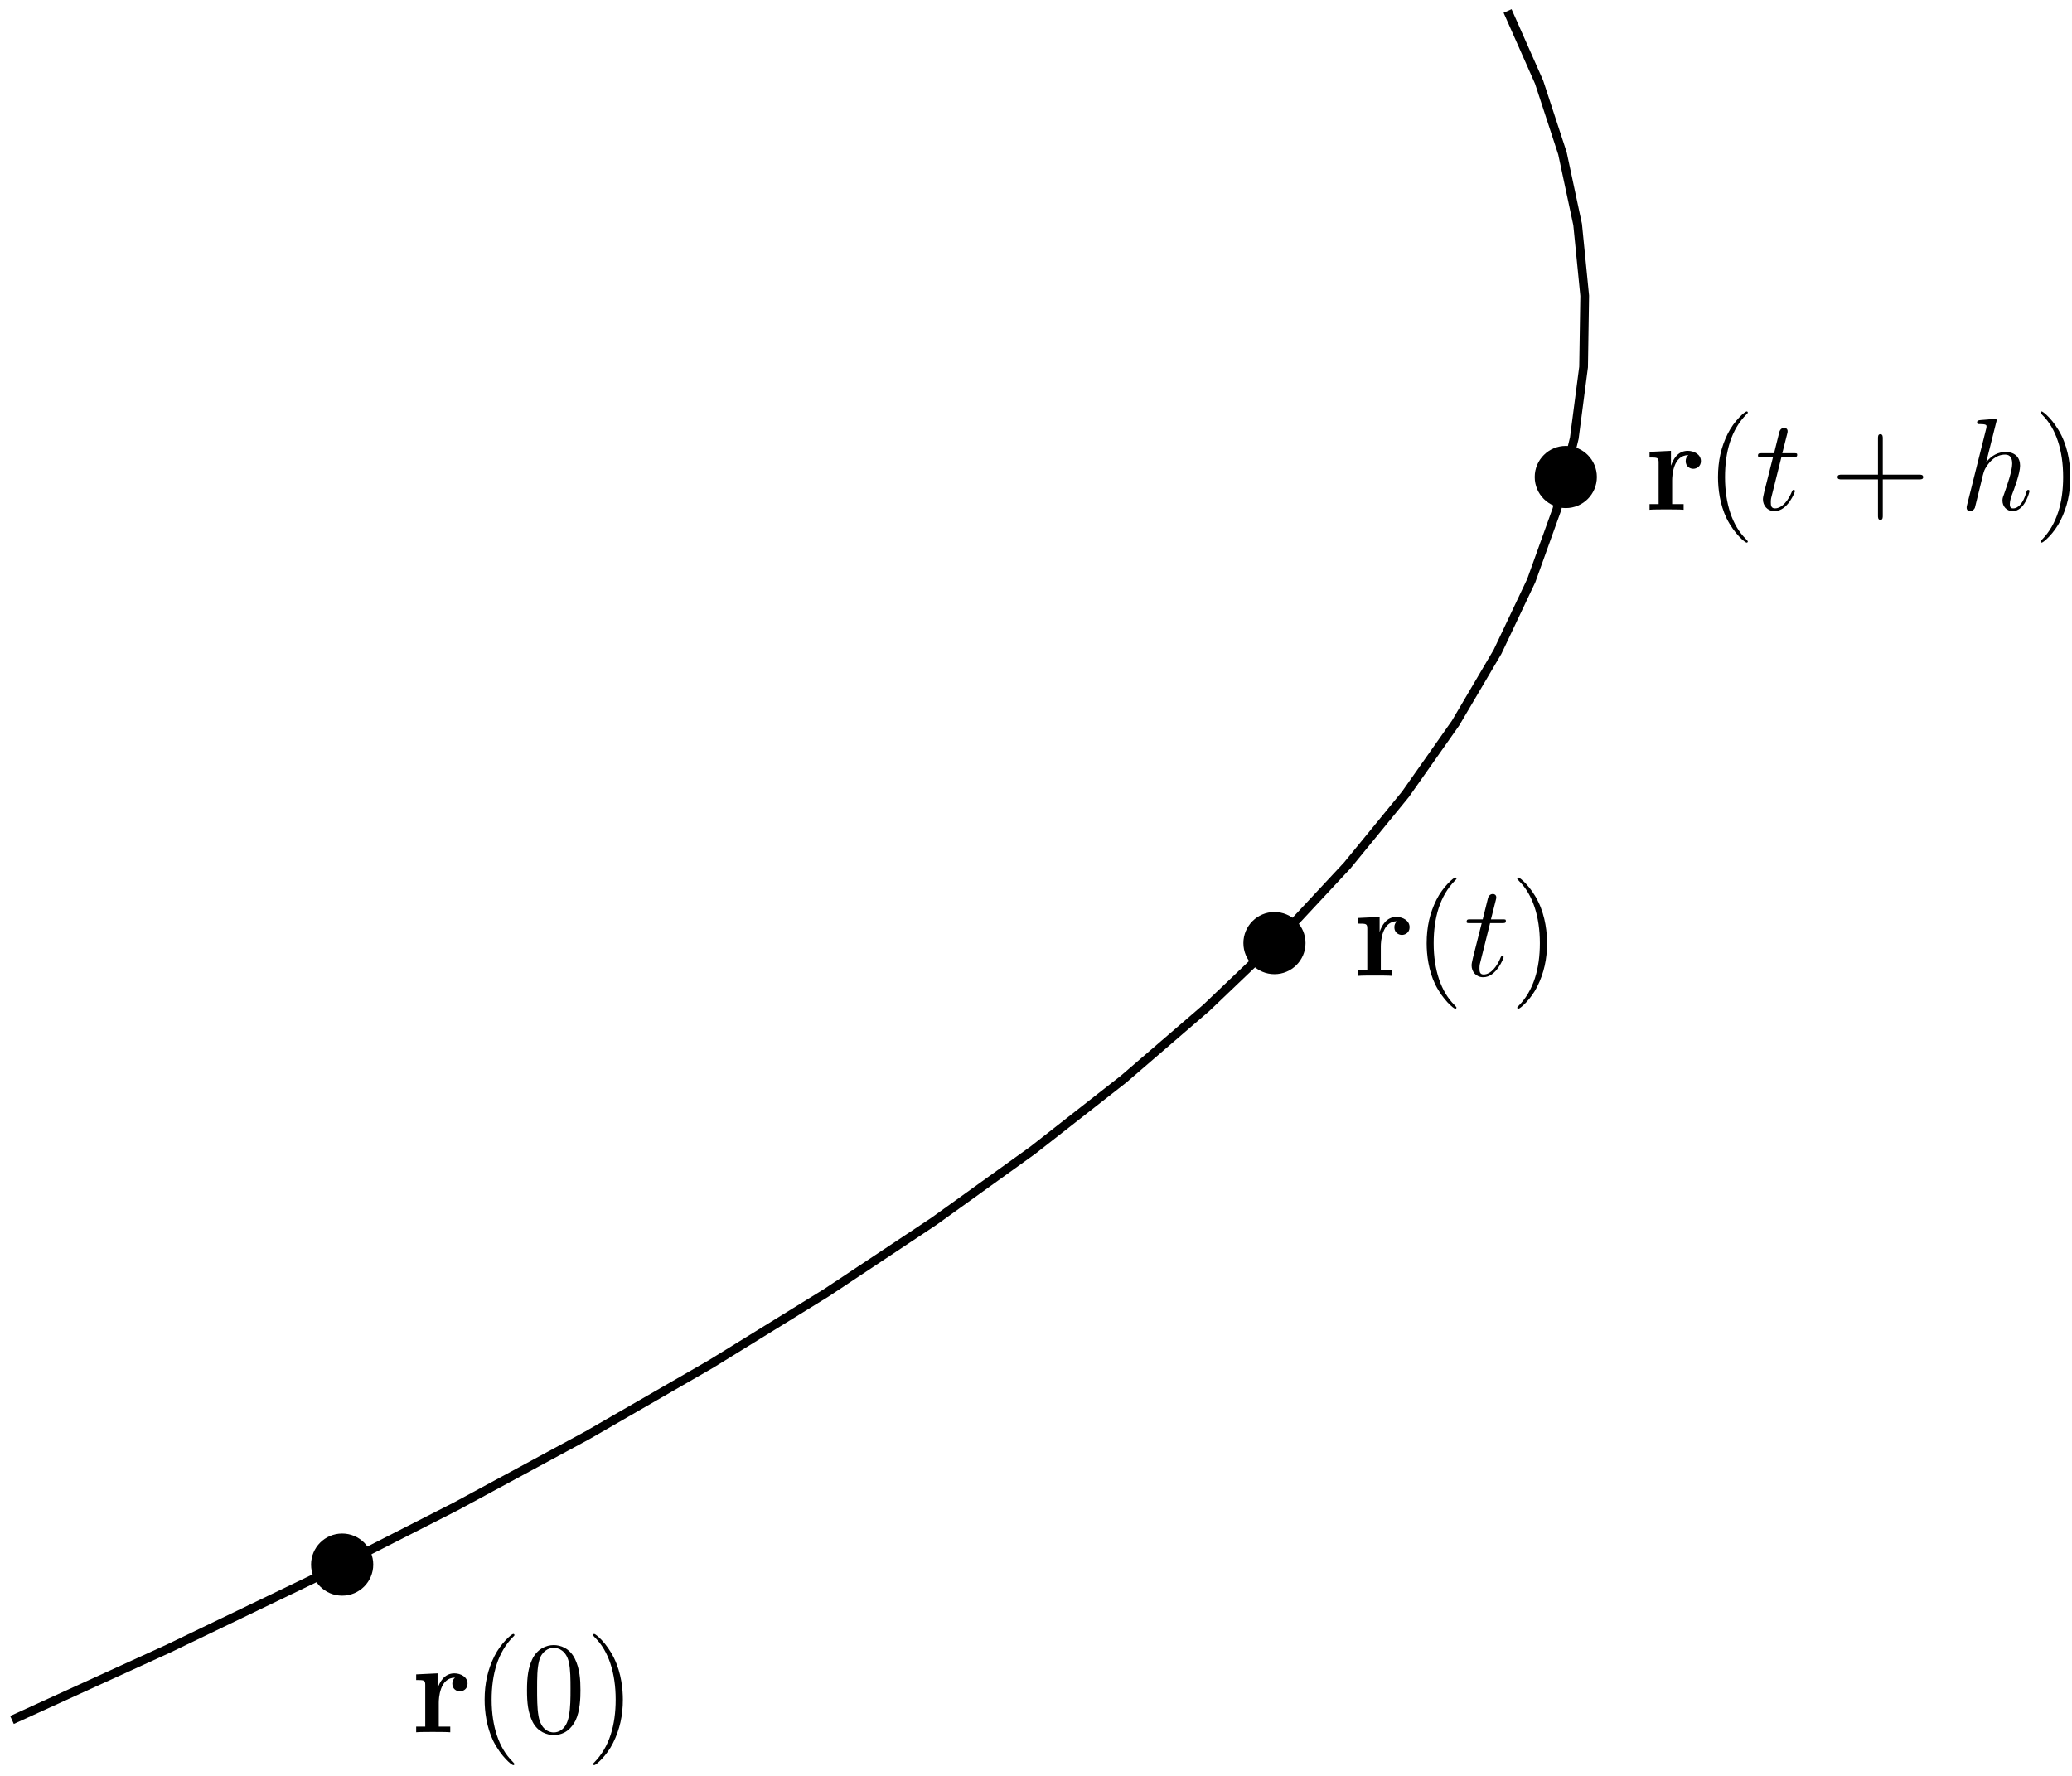
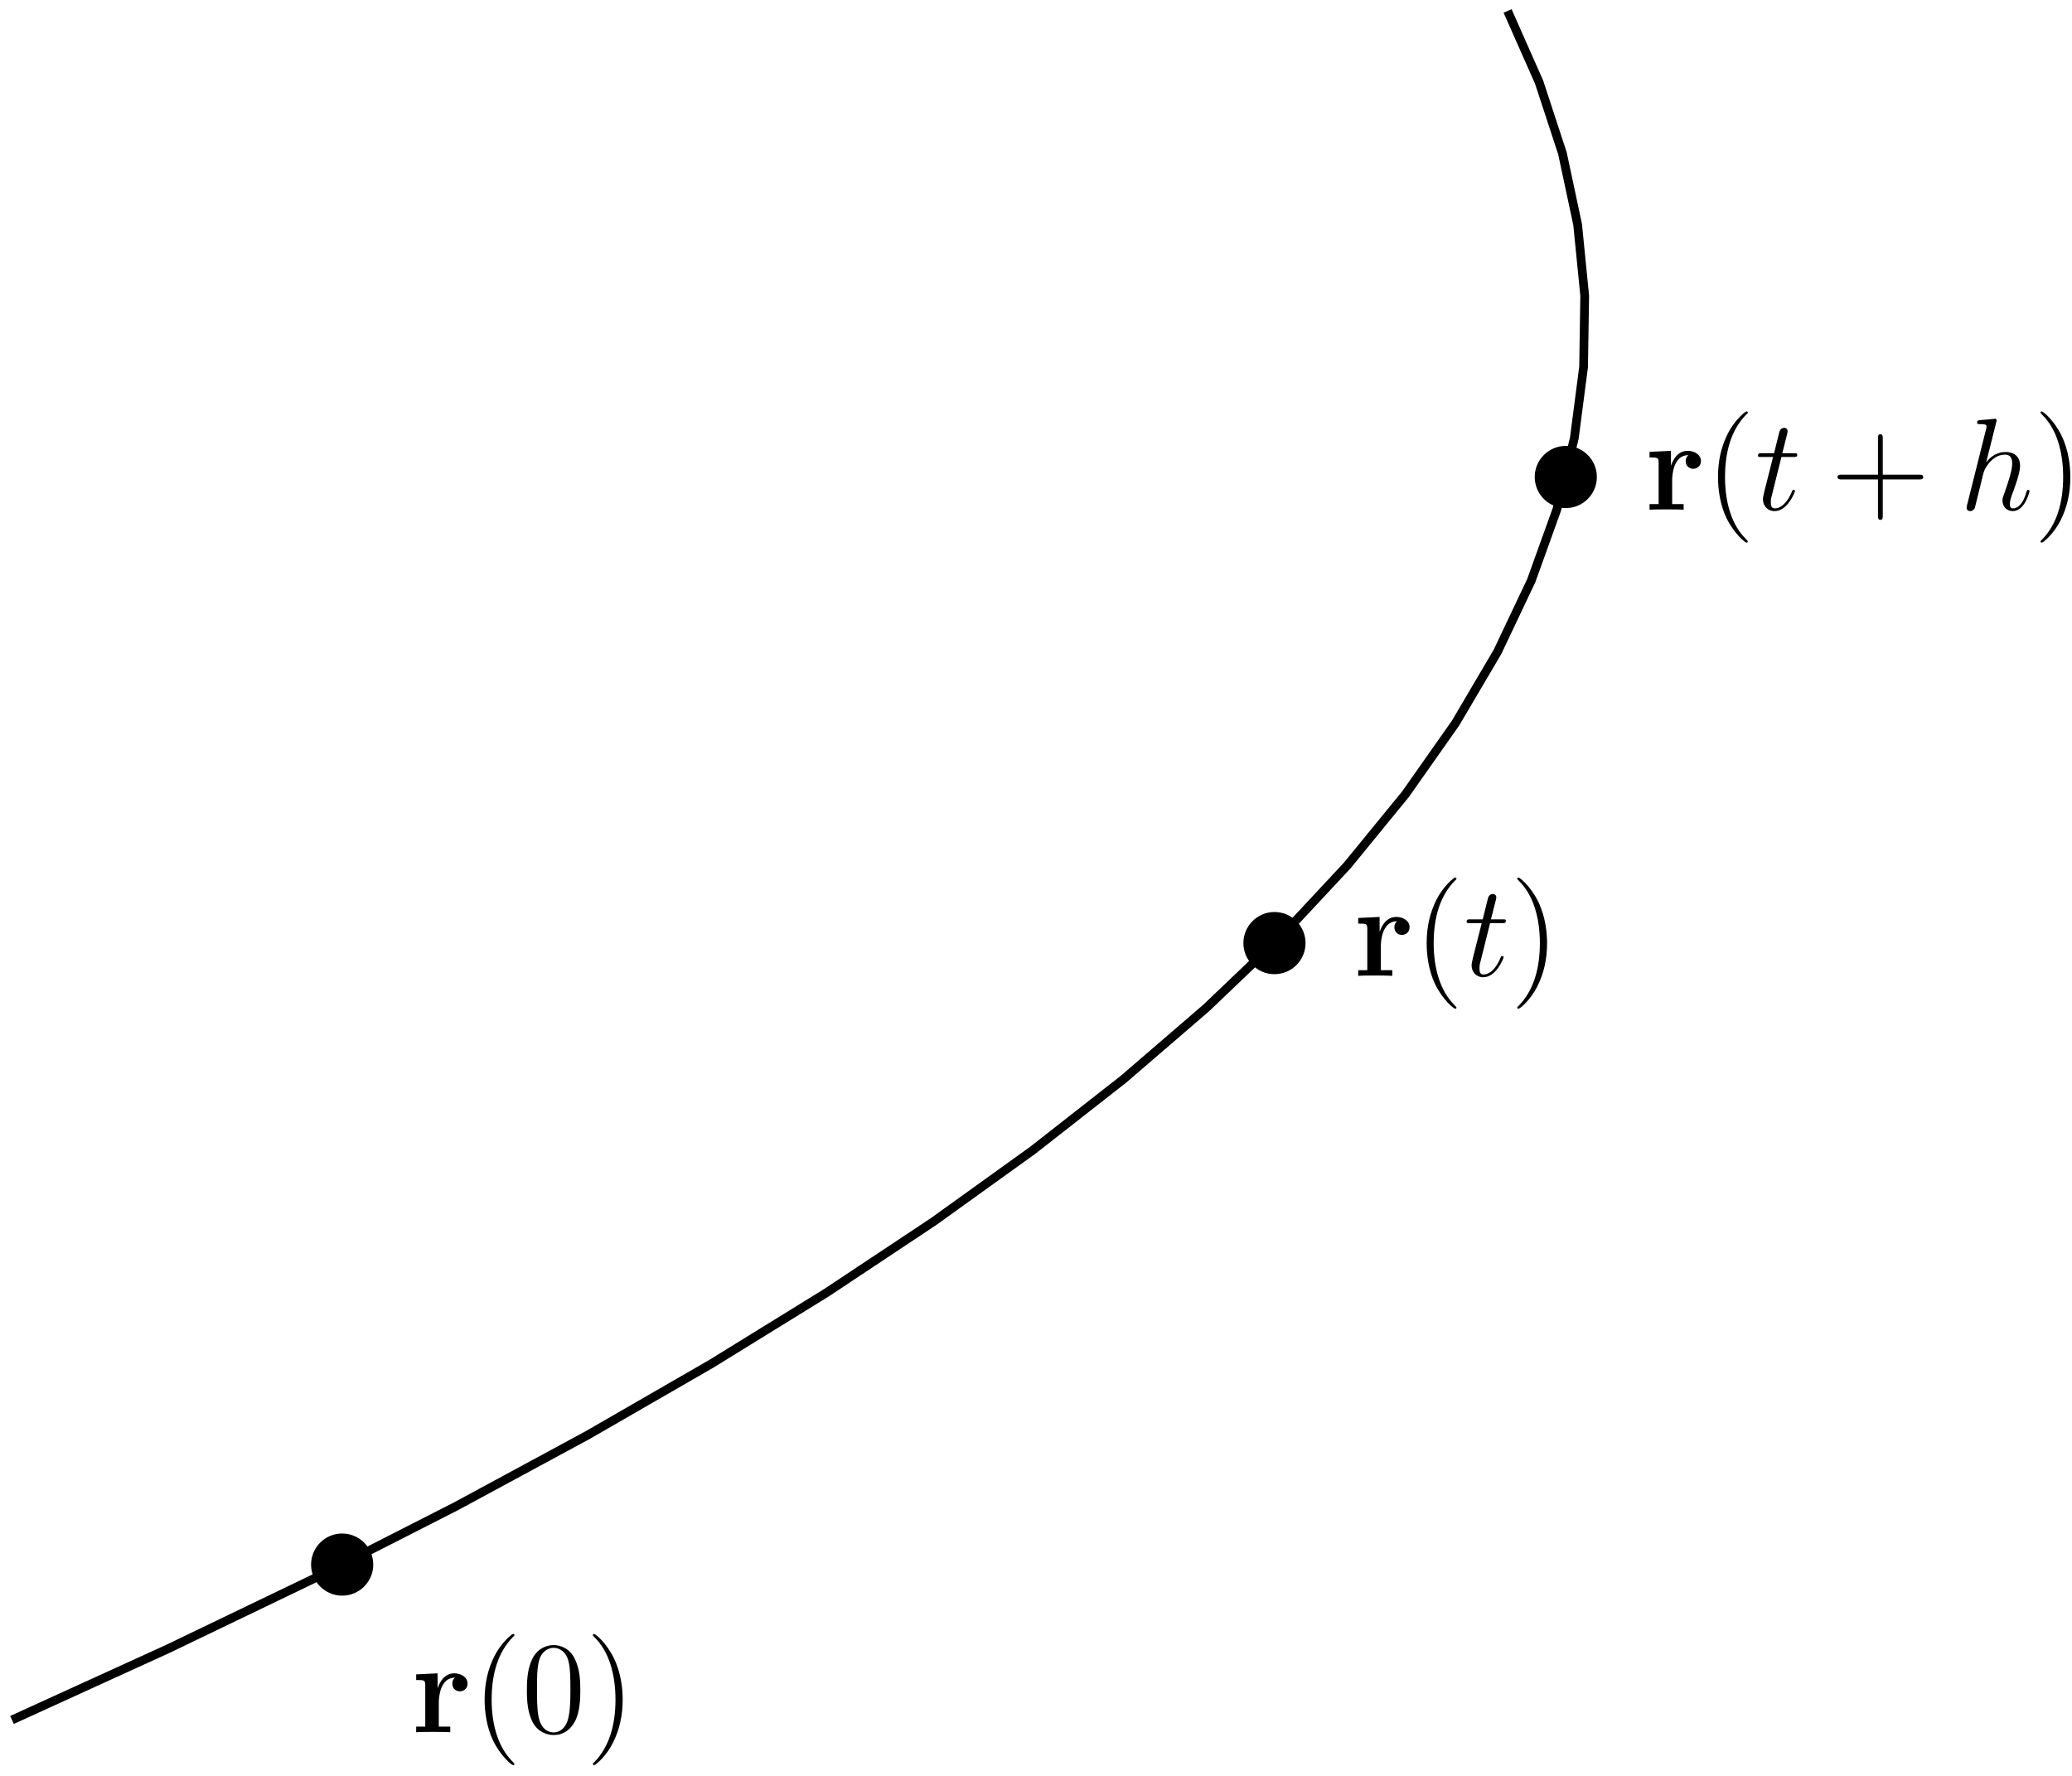
<svg xmlns="http://www.w3.org/2000/svg" xmlns:xlink="http://www.w3.org/1999/xlink" width="189pt" height="162pt" viewBox="0 0 189 162" version="1.1">
  <defs>
    <g>
      <symbol overflow="visible" id="glyph0-0">
        <path style="stroke:none;" d="" />
      </symbol>
      <symbol overflow="visible" id="glyph0-1">
        <path style="stroke:none;" d="M 2.484 -2.688 C 2.484 -3.078 2.562 -4.984 3.969 -4.984 C 3.797 -4.859 3.719 -4.656 3.719 -4.438 C 3.719 -3.938 4.109 -3.734 4.406 -3.734 C 4.703 -3.734 5.109 -3.938 5.109 -4.438 C 5.109 -5.047 4.484 -5.375 3.906 -5.375 C 2.969 -5.375 2.562 -4.547 2.391 -4.047 L 2.375 -4.047 L 2.375 -5.375 L 0.422 -5.281 L 0.422 -4.766 C 1.156 -4.766 1.25 -4.766 1.25 -4.297 L 1.25 -0.516 L 0.422 -0.516 L 0.422 0 C 0.688 -0.031 1.594 -0.031 1.922 -0.031 C 2.266 -0.031 3.234 -0.031 3.531 0 L 3.531 -0.516 L 2.484 -0.516 Z M 2.484 -2.688 " />
      </symbol>
      <symbol overflow="visible" id="glyph1-0">
        <path style="stroke:none;" d="" />
      </symbol>
      <symbol overflow="visible" id="glyph1-1">
        <path style="stroke:none;" d="M 3.891 2.906 C 3.891 2.875 3.891 2.844 3.688 2.641 C 2.484 1.438 1.812 -0.531 1.812 -2.969 C 1.812 -5.297 2.375 -7.297 3.766 -8.703 C 3.891 -8.812 3.891 -8.828 3.891 -8.875 C 3.891 -8.938 3.828 -8.969 3.781 -8.969 C 3.625 -8.969 2.641 -8.109 2.062 -6.938 C 1.453 -5.719 1.172 -4.453 1.172 -2.969 C 1.172 -1.906 1.344 -0.484 1.953 0.781 C 2.672 2.219 3.641 3 3.781 3 C 3.828 3 3.891 2.969 3.891 2.906 Z M 3.891 2.906 " />
      </symbol>
      <symbol overflow="visible" id="glyph1-2">
        <path style="stroke:none;" d="M 4.766 -2.766 L 8.062 -2.766 C 8.234 -2.766 8.453 -2.766 8.453 -2.969 C 8.453 -3.203 8.25 -3.203 8.062 -3.203 L 4.766 -3.203 L 4.766 -6.5 C 4.766 -6.672 4.766 -6.891 4.547 -6.891 C 4.328 -6.891 4.328 -6.688 4.328 -6.5 L 4.328 -3.203 L 1.031 -3.203 C 0.859 -3.203 0.641 -3.203 0.641 -2.984 C 0.641 -2.766 0.844 -2.766 1.031 -2.766 L 4.328 -2.766 L 4.328 0.531 C 4.328 0.703 4.328 0.922 4.547 0.922 C 4.766 0.922 4.766 0.719 4.766 0.531 Z M 4.766 -2.766 " />
      </symbol>
      <symbol overflow="visible" id="glyph1-3">
        <path style="stroke:none;" d="M 3.375 -2.969 C 3.375 -3.891 3.25 -5.359 2.578 -6.75 C 1.875 -8.188 0.891 -8.969 0.766 -8.969 C 0.719 -8.969 0.656 -8.938 0.656 -8.875 C 0.656 -8.828 0.656 -8.812 0.859 -8.609 C 2.062 -7.406 2.719 -5.422 2.719 -2.984 C 2.719 -0.672 2.156 1.328 0.781 2.734 C 0.656 2.844 0.656 2.875 0.656 2.906 C 0.656 2.969 0.719 3 0.766 3 C 0.922 3 1.906 2.141 2.484 0.969 C 3.094 -0.25 3.375 -1.547 3.375 -2.969 Z M 3.375 -2.969 " />
      </symbol>
      <symbol overflow="visible" id="glyph1-4">
        <path style="stroke:none;" d="M 5.359 -3.828 C 5.359 -4.812 5.297 -5.781 4.859 -6.688 C 4.375 -7.688 3.516 -7.953 2.922 -7.953 C 2.234 -7.953 1.391 -7.609 0.938 -6.609 C 0.609 -5.859 0.484 -5.109 0.484 -3.828 C 0.484 -2.672 0.578 -1.797 1 -0.938 C 1.469 -0.031 2.297 0.25 2.922 0.25 C 3.953 0.25 4.547 -0.375 4.906 -1.062 C 5.328 -1.953 5.359 -3.125 5.359 -3.828 Z M 2.922 0.016 C 2.531 0.016 1.75 -0.203 1.531 -1.5 C 1.406 -2.219 1.406 -3.125 1.406 -3.969 C 1.406 -4.953 1.406 -5.828 1.594 -6.531 C 1.797 -7.344 2.406 -7.703 2.922 -7.703 C 3.375 -7.703 4.062 -7.438 4.297 -6.406 C 4.453 -5.719 4.453 -4.781 4.453 -3.969 C 4.453 -3.172 4.453 -2.266 4.312 -1.531 C 4.094 -0.219 3.328 0.016 2.922 0.016 Z M 2.922 0.016 " />
      </symbol>
      <symbol overflow="visible" id="glyph2-0">
        <path style="stroke:none;" d="" />
      </symbol>
      <symbol overflow="visible" id="glyph2-1">
        <path style="stroke:none;" d="M 2.406 -4.812 L 3.5 -4.812 C 3.734 -4.812 3.844 -4.812 3.844 -5.016 C 3.844 -5.156 3.781 -5.156 3.531 -5.156 L 2.484 -5.156 L 2.922 -6.891 C 2.969 -7.062 2.969 -7.094 2.969 -7.172 C 2.969 -7.359 2.828 -7.469 2.672 -7.469 C 2.562 -7.469 2.297 -7.438 2.203 -7.047 L 1.734 -5.156 L 0.609 -5.156 C 0.375 -5.156 0.266 -5.156 0.266 -4.922 C 0.266 -4.812 0.344 -4.812 0.578 -4.812 L 1.641 -4.812 L 0.844 -1.656 C 0.75 -1.234 0.719 -1.109 0.719 -0.953 C 0.719 -0.391 1.109 0.125 1.781 0.125 C 2.984 0.125 3.641 -1.625 3.641 -1.703 C 3.641 -1.781 3.578 -1.812 3.516 -1.812 C 3.484 -1.812 3.438 -1.812 3.422 -1.766 C 3.406 -1.75 3.391 -1.75 3.312 -1.547 C 3.062 -0.953 2.516 -0.125 1.812 -0.125 C 1.453 -0.125 1.438 -0.422 1.438 -0.688 C 1.438 -0.688 1.438 -0.922 1.469 -1.062 Z M 2.406 -4.812 " />
      </symbol>
      <symbol overflow="visible" id="glyph2-2">
        <path style="stroke:none;" d="M 3.359 -8 C 3.375 -8.047 3.391 -8.109 3.391 -8.172 C 3.391 -8.297 3.281 -8.297 3.25 -8.297 C 3.234 -8.297 2.656 -8.25 2.594 -8.234 C 2.391 -8.219 2.219 -8.203 2 -8.188 C 1.703 -8.156 1.609 -8.156 1.609 -7.938 C 1.609 -7.812 1.703 -7.812 1.875 -7.812 C 2.469 -7.812 2.469 -7.703 2.469 -7.594 C 2.469 -7.516 2.453 -7.422 2.438 -7.391 L 0.703 -0.469 C 0.656 -0.281 0.656 -0.266 0.656 -0.188 C 0.656 0.078 0.859 0.125 0.984 0.125 C 1.188 0.125 1.344 -0.031 1.406 -0.172 L 1.938 -2.328 C 2 -2.594 2.062 -2.844 2.125 -3.109 C 2.266 -3.609 2.266 -3.625 2.484 -3.969 C 2.719 -4.312 3.25 -5.031 4.172 -5.031 C 4.656 -5.031 4.812 -4.672 4.812 -4.203 C 4.812 -3.531 4.344 -2.219 4.094 -1.5 C 3.984 -1.219 3.922 -1.062 3.922 -0.844 C 3.922 -0.312 4.297 0.125 4.859 0.125 C 5.969 0.125 6.391 -1.641 6.391 -1.703 C 6.391 -1.766 6.344 -1.812 6.281 -1.812 C 6.172 -1.812 6.156 -1.781 6.094 -1.578 C 5.828 -0.625 5.375 -0.125 4.906 -0.125 C 4.781 -0.125 4.594 -0.125 4.594 -0.516 C 4.594 -0.828 4.734 -1.203 4.781 -1.344 C 5 -1.906 5.531 -3.328 5.531 -4.016 C 5.531 -4.734 5.109 -5.266 4.203 -5.266 C 3.531 -5.266 2.922 -4.953 2.438 -4.328 Z M 3.359 -8 " />
      </symbol>
    </g>
  </defs>
  <g id="surface1">
    <path style="fill:none;stroke-width:0.797;stroke-linecap:butt;stroke-linejoin:miter;stroke:rgb(0%,0%,0%);stroke-opacity:1;stroke-miterlimit:10;" d="M -30.117 -127.56 L -15.875 -121.064 L -2.375 -114.568 L 10.379 -108.072 L 22.391 -101.576 L 33.656 -95.08 L 44.18 -88.584 L 53.957 -82.088 L 62.988 -75.596 L 71.281 -69.1 L 78.824 -62.603 L 85.625 -56.107 L 91.68 -49.611 L 96.992 -43.115 L 101.562 -36.619 L 105.387 -30.123 L 108.465 -23.627 L 110.801 -17.131 L 112.391 -10.635 L 113.238 -4.139 L 113.34 2.358 L 112.695 8.854 L 111.309 15.35 L 109.18 21.846 L 106.305 28.338 " transform="matrix(1,0,0,-1,31.211,29.338)" />
    <path style=" stroke:none;fill-rule:nonzero;fill:rgb(0%,0%,0%);fill-opacity:1;" d="M 145.66 43.512 C 145.66 41.945 144.391 40.676 142.828 40.676 C 141.262 40.676 139.992 41.945 139.992 43.512 C 139.992 45.078 141.262 46.348 142.828 46.348 C 144.391 46.348 145.66 45.078 145.66 43.512 Z M 145.66 43.512 " />
    <g style="fill:rgb(0%,0%,0%);fill-opacity:1;">
      <use xlink:href="#glyph0-1" x="150.044" y="46.5" />
    </g>
    <g style="fill:rgb(0%,0%,0%);fill-opacity:1;">
      <use xlink:href="#glyph1-1" x="155.538" y="46.5" />
    </g>
    <g style="fill:rgb(0%,0%,0%);fill-opacity:1;">
      <use xlink:href="#glyph2-1" x="160.09" y="46.5" />
    </g>
    <g style="fill:rgb(0%,0%,0%);fill-opacity:1;">
      <use xlink:href="#glyph1-2" x="166.974" y="46.5" />
    </g>
    <g style="fill:rgb(0%,0%,0%);fill-opacity:1;">
      <use xlink:href="#glyph2-2" x="178.735" y="46.5" />
    </g>
    <g style="fill:rgb(0%,0%,0%);fill-opacity:1;">
      <use xlink:href="#glyph1-3" x="185.474" y="46.5" />
    </g>
    <path style=" stroke:none;fill-rule:nonzero;fill:rgb(0%,0%,0%);fill-opacity:1;" d="M 119.086 86.031 C 119.086 84.465 117.816 83.195 116.25 83.195 C 114.688 83.195 113.418 84.465 113.418 86.031 C 113.418 87.598 114.688 88.867 116.25 88.867 C 117.816 88.867 119.086 87.598 119.086 86.031 Z M 119.086 86.031 " />
    <g style="fill:rgb(0%,0%,0%);fill-opacity:1;">
      <use xlink:href="#glyph0-1" x="123.469" y="89.02" />
    </g>
    <g style="fill:rgb(0%,0%,0%);fill-opacity:1;">
      <use xlink:href="#glyph1-1" x="128.963" y="89.02" />
    </g>
    <g style="fill:rgb(0%,0%,0%);fill-opacity:1;">
      <use xlink:href="#glyph2-1" x="133.515" y="89.02" />
    </g>
    <g style="fill:rgb(0%,0%,0%);fill-opacity:1;">
      <use xlink:href="#glyph1-3" x="137.742" y="89.02" />
    </g>
    <path style=" stroke:none;fill-rule:nonzero;fill:rgb(0%,0%,0%);fill-opacity:1;" d="M 34.047 142.727 C 34.047 141.16 32.777 139.891 31.211 139.891 C 29.645 139.891 28.375 141.16 28.375 142.727 C 28.375 144.289 29.645 145.559 31.211 145.559 C 32.777 145.559 34.047 144.289 34.047 142.727 Z M 34.047 142.727 " />
    <g style="fill:rgb(0%,0%,0%);fill-opacity:1;">
      <use xlink:href="#glyph0-1" x="37.54" y="158.021" />
    </g>
    <g style="fill:rgb(0%,0%,0%);fill-opacity:1;">
      <use xlink:href="#glyph1-1" x="43.034" y="158.021" />
-       <use xlink:href="#glyph1-4" x="47.587" y="158.021" />
-       <use xlink:href="#glyph1-3" x="53.44" y="158.021" />
+       <use xlink:href="#glyph1-4" x="47.577" y="158.021" />
+       <use xlink:href="#glyph1-3" x="53.423" y="158.021" />
    </g>
  </g>
</svg>
